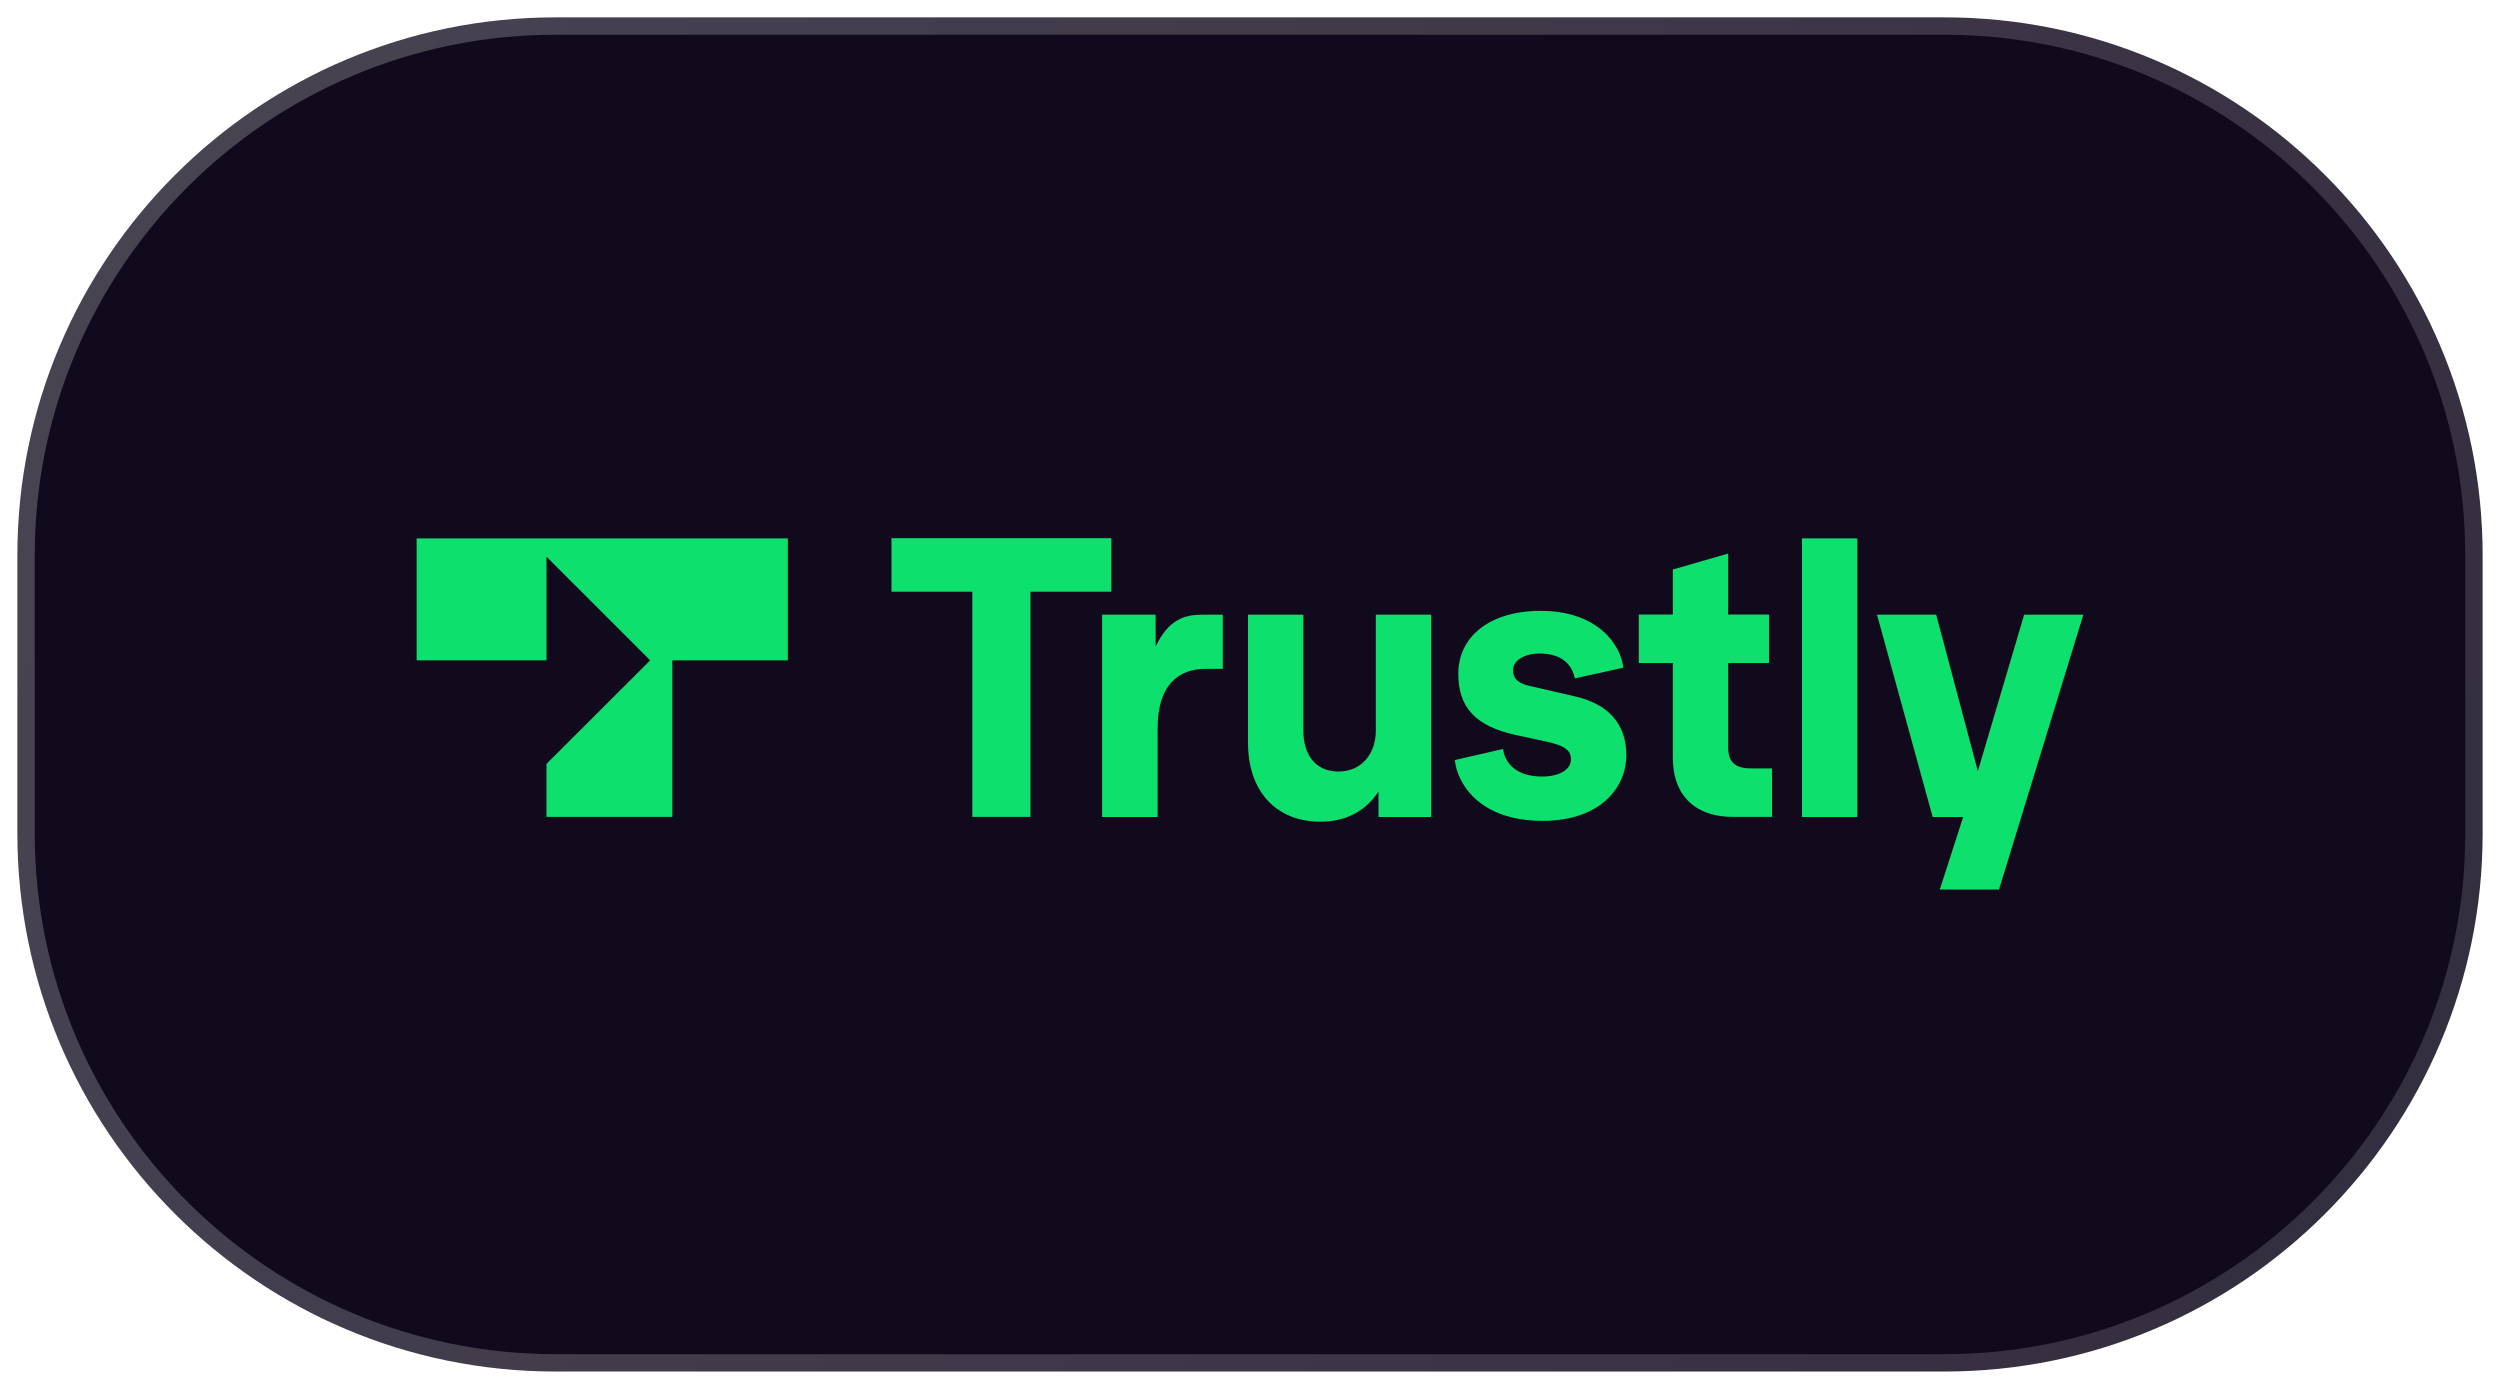
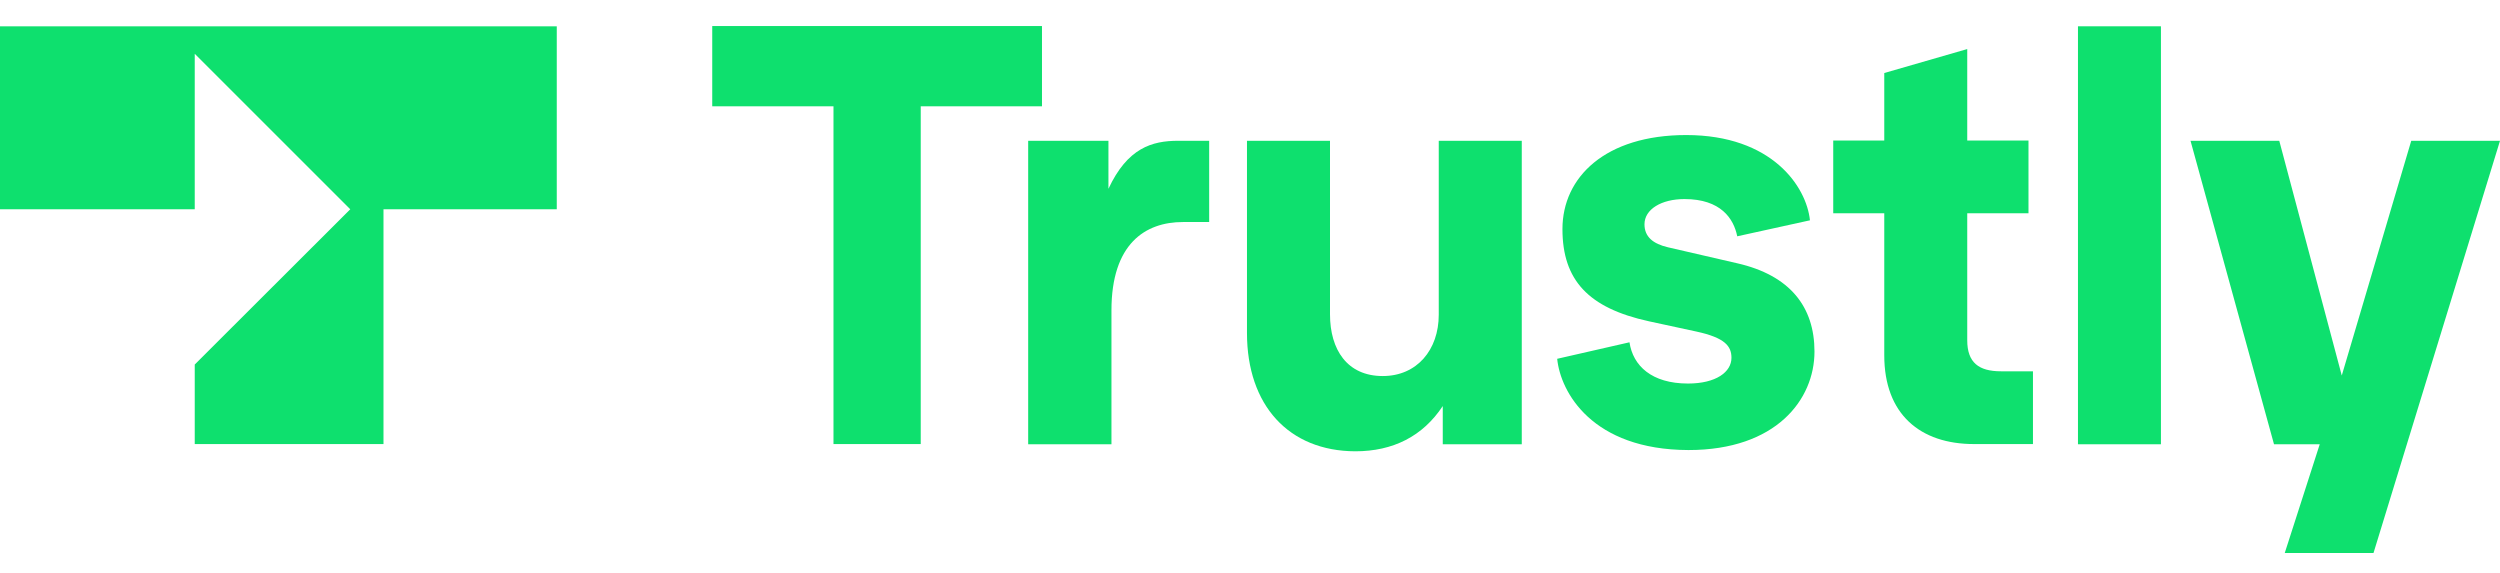
- <svg xmlns="http://www.w3.org/2000/svg" width="72" height="40" viewBox="0 0 72 40" fill="none">
-   <rect x="0.5" y="0.5" width="71" height="39" rx="15.5" fill="#110A1D" />
-   <path d="M28.003 23.526V17.041H25.675V15.5H32.006V17.041H29.678V23.526H28.003Z" fill="#0EE06E" />
-   <path d="M31.741 17.703H33.282V18.625C33.647 17.842 34.117 17.703 34.621 17.703H35.217V19.263H34.713C33.988 19.263 33.34 19.681 33.34 20.958V23.53H31.741V17.703Z" fill="#0EE06E" />
-   <path d="M35.943 17.703V21.395C35.943 22.782 36.744 23.66 38.021 23.665C38.746 23.665 39.317 23.377 39.701 22.796V23.53H41.218V17.703H39.624V21.044C39.624 21.716 39.206 22.22 38.549 22.22C37.867 22.22 37.536 21.716 37.536 21.035V17.703H35.943Z" fill="#0EE06E" />
-   <path d="M41.899 21.889L43.286 21.572C43.353 22.023 43.713 22.364 44.409 22.364C44.947 22.364 45.244 22.143 45.244 21.87C45.244 21.649 45.124 21.486 44.572 21.366L43.66 21.169C42.494 20.914 41.999 20.377 41.999 19.398C41.999 18.399 42.825 17.593 44.375 17.593C46.022 17.593 46.684 18.582 46.751 19.23L45.355 19.537C45.287 19.196 45.038 18.822 44.342 18.822C43.9 18.822 43.574 19.018 43.574 19.306C43.574 19.546 43.737 19.681 44.025 19.748L45.355 20.055C46.367 20.286 46.838 20.89 46.838 21.75C46.838 22.671 46.103 23.641 44.419 23.641C42.566 23.636 41.961 22.527 41.899 21.889Z" fill="#0EE06E" />
-   <path d="M48.178 21.822C48.178 22.954 48.869 23.526 49.901 23.526H51.034V22.129H50.419C49.992 22.129 49.771 21.961 49.771 21.534V19.095H50.947V17.698H49.771V15.942L48.178 16.402V17.698H47.198V19.095H48.178V21.822Z" fill="#0EE06E" />
-   <path d="M51.897 15.505H53.49V23.53H51.897V15.505Z" fill="#0EE06E" />
-   <path d="M60 17.703H58.296L56.962 22.21L55.762 17.703H54.058L55.661 23.53H56.539L55.867 25.619H57.571L60 17.703Z" fill="#0EE06E" />
-   <path d="M12 19.018H15.739V16.033L18.725 19.018L15.739 21.999V23.526H19.363V19.018H22.69V15.505H12V19.018Z" fill="#0EE06E" />
-   <rect x="0.5" y="0.5" width="71" height="39" rx="15.5" stroke="url(#paint0_linear_1429_7896)" />
-   <defs>
-     <linearGradient id="paint0_linear_1429_7896" x1="0" y1="0" x2="74.806" y2="33.787" gradientUnits="userSpaceOnUse">
-       <stop stop-color="white" stop-opacity="0.24" />
-       <stop offset="1" stop-color="white" stop-opacity="0.14" />
-     </linearGradient>
-   </defs>
+ <svg xmlns="http://www.w3.org/2000/svg" width="48" height="11" viewBox="0 0 48 11" fill="none">
+   <path d="M16.003 8.526V2.041H13.675V0.5H20.006V2.041H17.678V8.526H16.003Z" fill="#0EE06E" />
+   <path d="M19.741 2.703H21.282V3.625C21.647 2.842 22.117 2.703 22.621 2.703H23.216V4.263H22.712C21.988 4.263 21.34 4.681 21.34 5.958V8.53H19.741V2.703Z" fill="#0EE06E" />
+   <path d="M23.942 2.703V6.394C23.942 7.782 24.744 8.66 26.021 8.665C26.746 8.665 27.317 8.377 27.701 7.796V8.53H29.218V2.703H27.624V6.044C27.624 6.716 27.206 7.22 26.549 7.22C25.867 7.22 25.536 6.716 25.536 6.034V2.703H23.942Z" fill="#0EE06E" />
+   <path d="M29.898 6.889L31.286 6.572C31.353 7.023 31.713 7.364 32.409 7.364C32.947 7.364 33.244 7.143 33.244 6.87C33.244 6.649 33.124 6.486 32.572 6.366L31.66 6.169C30.494 5.914 29.999 5.377 29.999 4.398C29.999 3.399 30.825 2.593 32.375 2.593C34.022 2.593 34.684 3.582 34.751 4.23L33.355 4.537C33.287 4.196 33.038 3.822 32.342 3.822C31.9 3.822 31.574 4.018 31.574 4.306C31.574 4.546 31.737 4.681 32.025 4.748L33.355 5.055C34.367 5.286 34.838 5.89 34.838 6.75C34.838 7.671 34.103 8.641 32.419 8.641C30.566 8.636 29.961 7.527 29.898 6.889Z" fill="#0EE06E" />
+   <path d="M36.178 6.822C36.178 7.955 36.869 8.526 37.901 8.526H39.033V7.129H38.419C37.992 7.129 37.771 6.961 37.771 6.534V4.095H38.947V2.698H37.771V0.942L36.178 1.402V2.698H35.198V4.095H36.178V6.822Z" fill="#0EE06E" />
+   <path d="M39.897 0.505H41.49V8.53H39.897V0.505Z" fill="#0EE06E" />
+   <path d="M48 2.703H46.296L44.962 7.21L43.762 2.703H42.058L43.661 8.53H44.539L43.867 10.618H45.571L48 2.703Z" fill="#0EE06E" />
+   <path d="M0 4.018H3.739V1.033L6.725 4.018L3.739 6.999V8.526H7.363V4.018H10.69V0.505H0V4.018Z" fill="#0EE06E" />
</svg>
